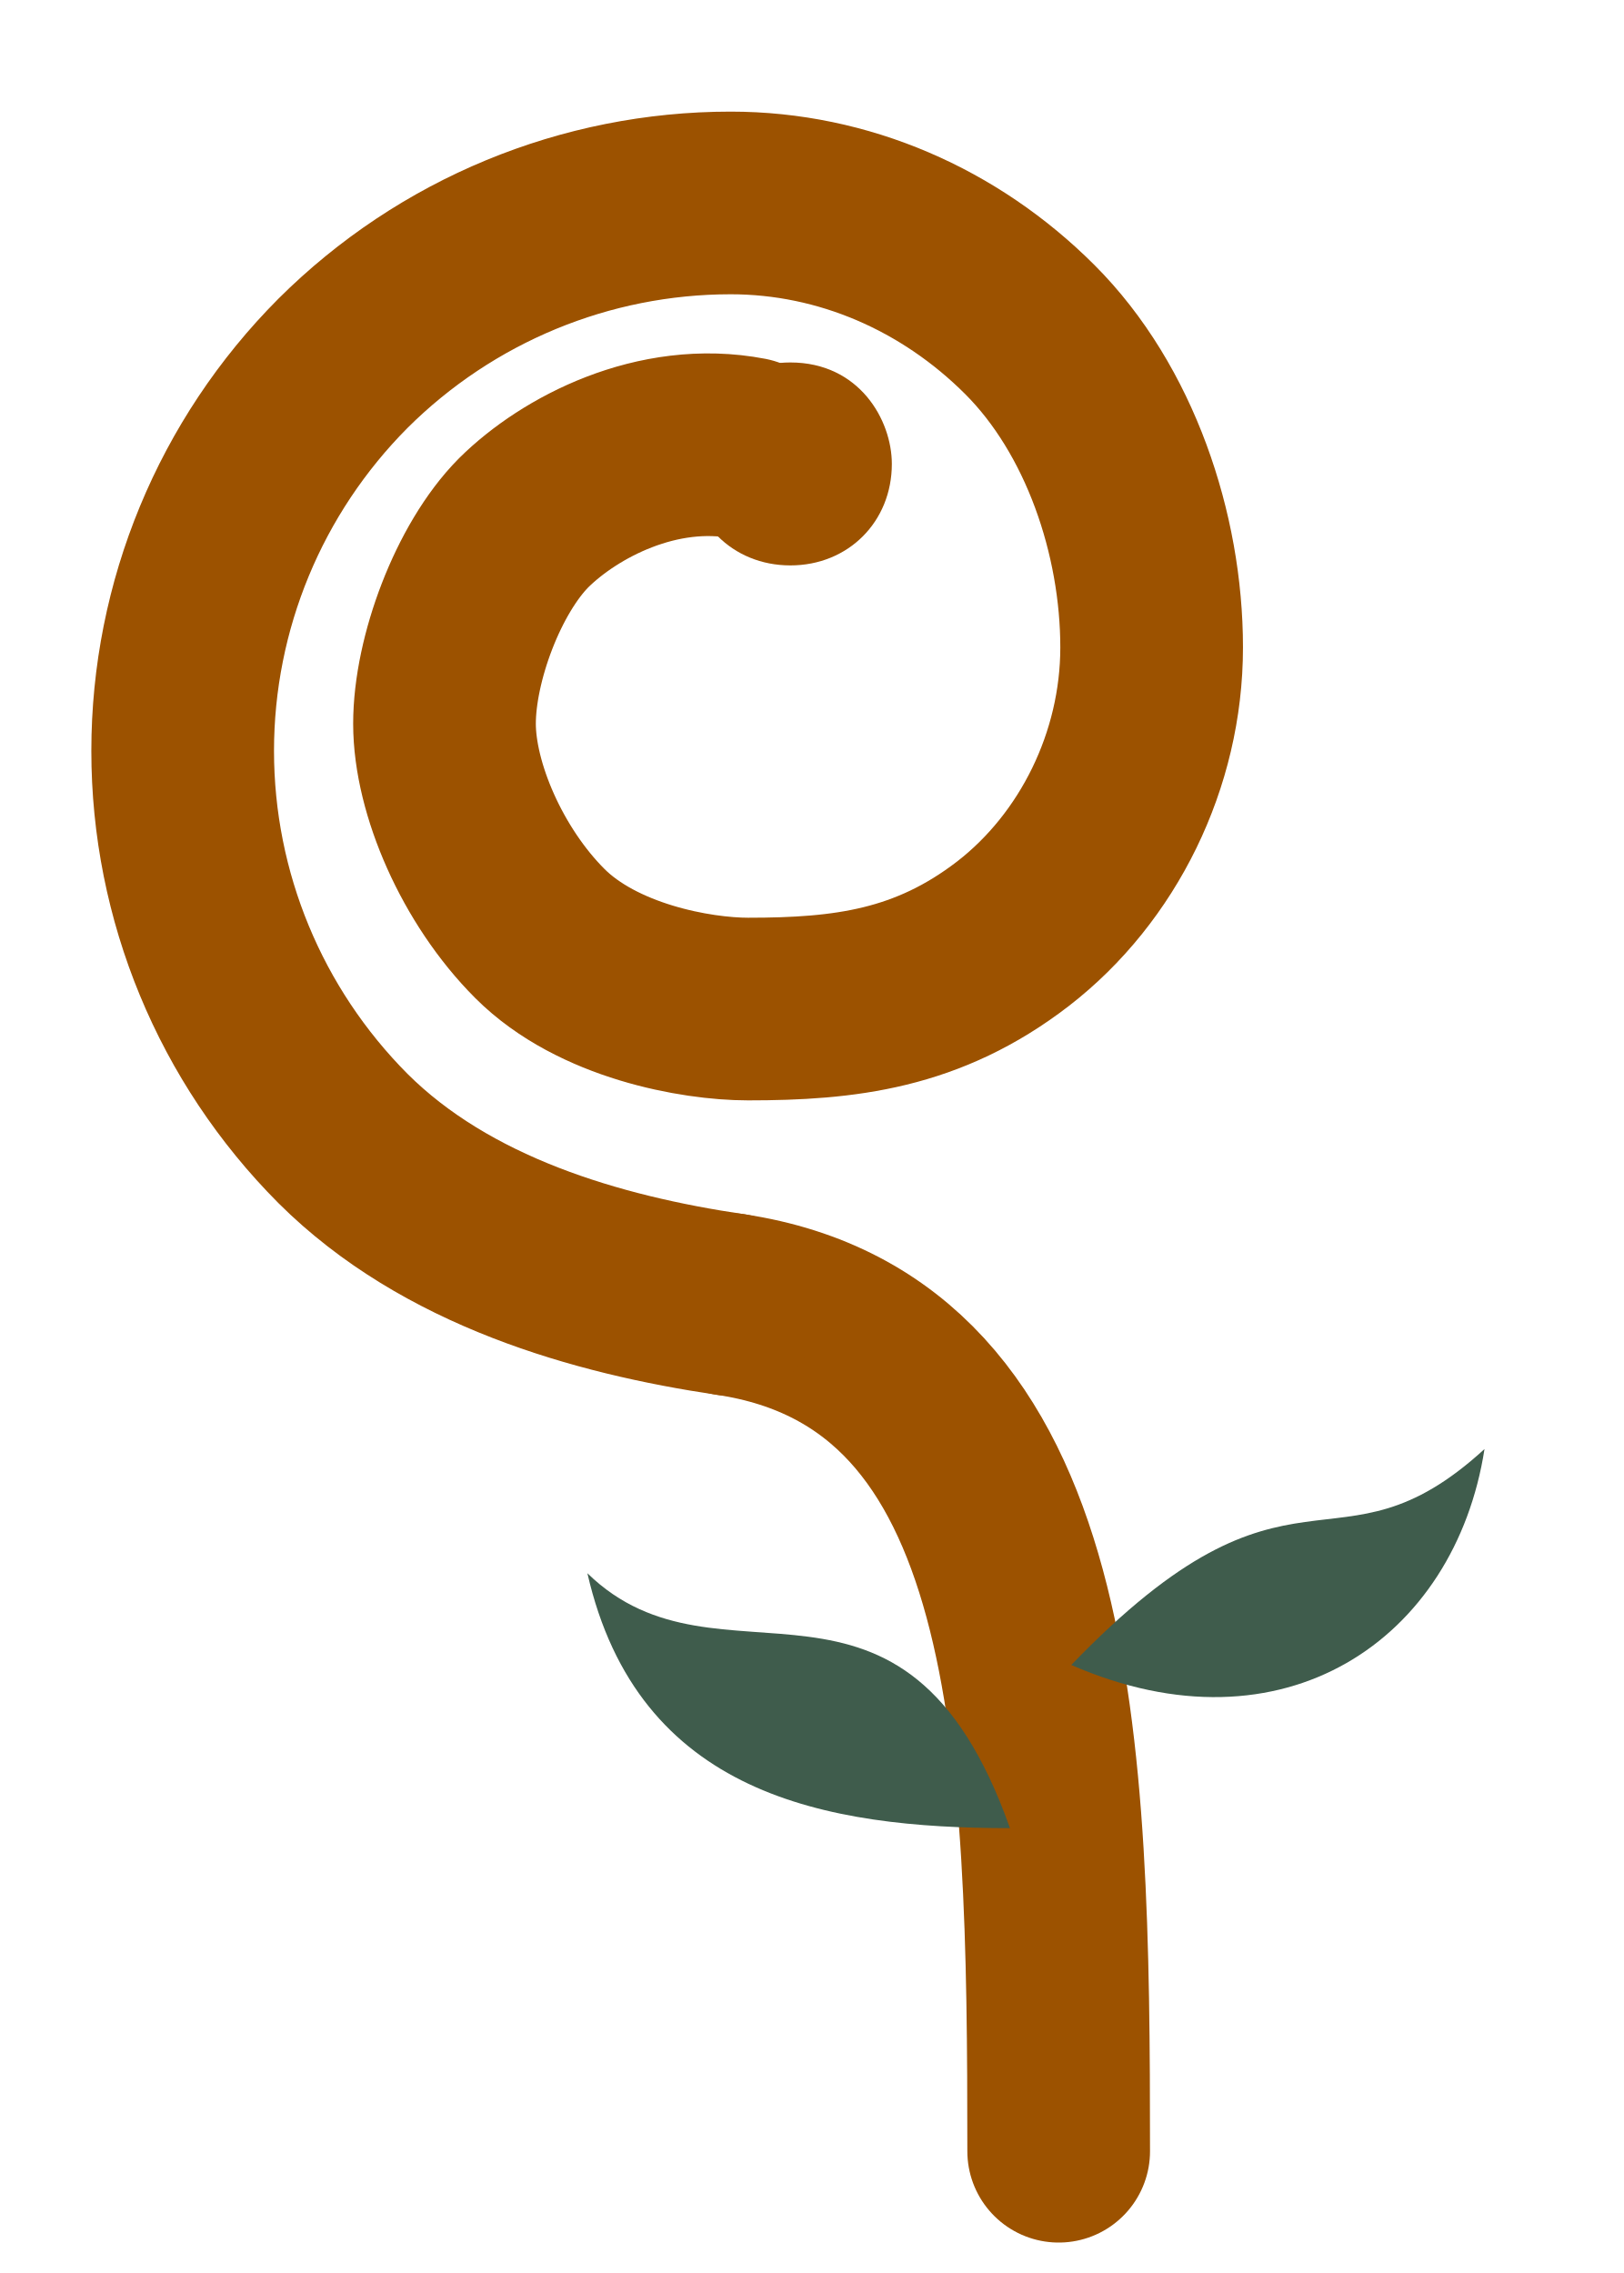
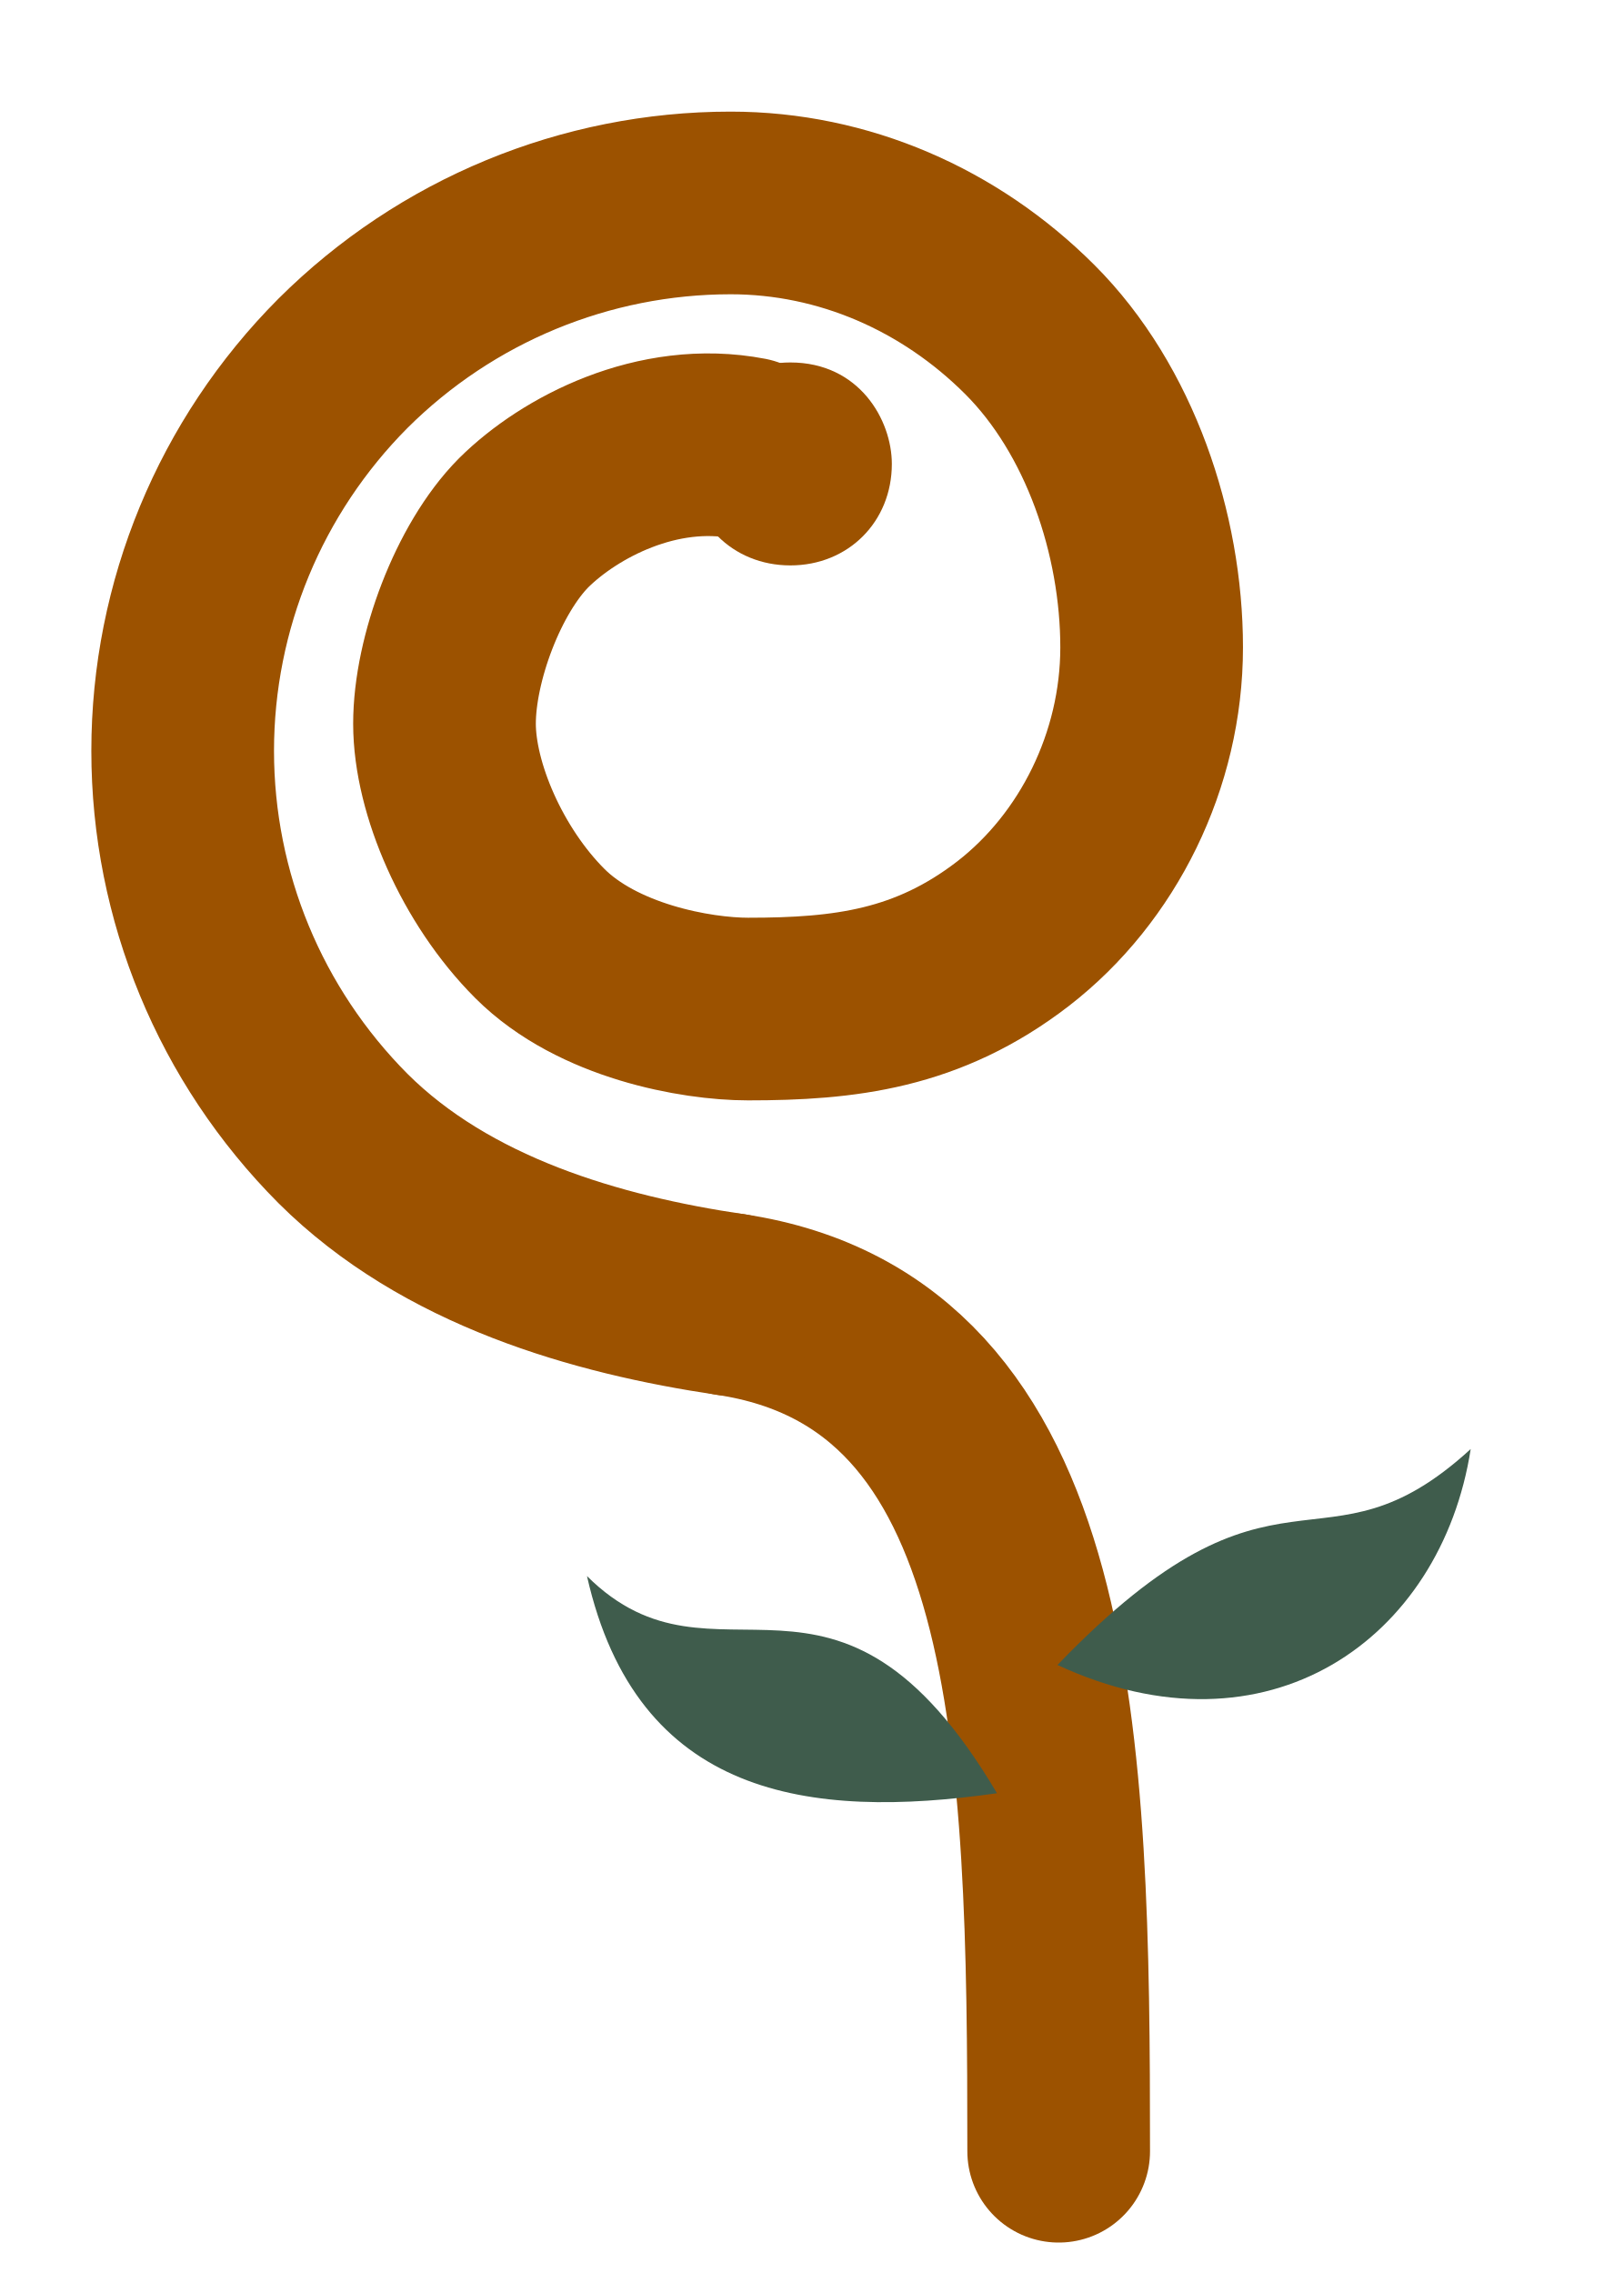
<svg xmlns="http://www.w3.org/2000/svg" viewBox="14 5 40 56" role="img" aria-label="Taxonomap fern mark">
  <g fill="none" stroke="#9c5200" stroke-width="4.5" stroke-linecap="round">
    <path d="M40.08 58C40.08 47.97 39.88 38.33 32 37.14" />
    <path d="M32 37.14C28.68 36.65 24.99 35.58 22.45 33.05C19.92 30.51 18.5 27.08 18.5 23.5C18.5 19.92 19.92 16.49 22.45 13.95C24.99 11.42 28.42 10 32 10C34.78 10 37.4 11.15 39.37 13.12C41.34 15.09 42.37 18.16 42.37 20.95C42.37 23.73 41.05 26.38 38.96 28C36.86 29.62 34.81 29.86 32.43 29.86C31.14 29.86 28.72 29.42 27.3 28C25.88 26.58 24.95 24.42 24.95 22.83C24.95 21.24 25.78 19.01 26.9 17.88C28.03 16.76 30.2 15.62 32.43 16.05" />
  </g>
  <path d="M33.47 18.93C34.9 18.93 35.97 17.85 35.97 16.43C35.97 15.35 35.17 13.93 33.47 13.93C32.04 13.93 30.97 15 30.97 16.43C30.97 17.85 32.04 18.93 33.47 18.93Z" fill="#9c5200" />
-   <path d="M38.88 50.04C34.33 50.04 29.72 49.22 28.47 43.76C31.74 46.95 36.26 42.65 38.88 50.04Z" fill="#3f5c4c" />
-   <path d="M40.39 46.02C45.86 40.34 46.88 44.08 50.57 40.7C49.84 45.39 45.62 48.3 40.39 46.02Z" fill="#3f5c4c" />
+   <path d="M38.56 49.18C33.93 49.84 29.69 49.28 28.46 43.83C31.66 47.01 34.58 42.45 38.56 49.18Z" fill="#3f5c4c" />
+   <path d="M40.05 46.02C45.52 40.34 46.54 44.08 50.23 40.7C49.5 45.39 45.22 48.42 40.05 46.02Z" fill="#3f5c4c" />
</svg>
